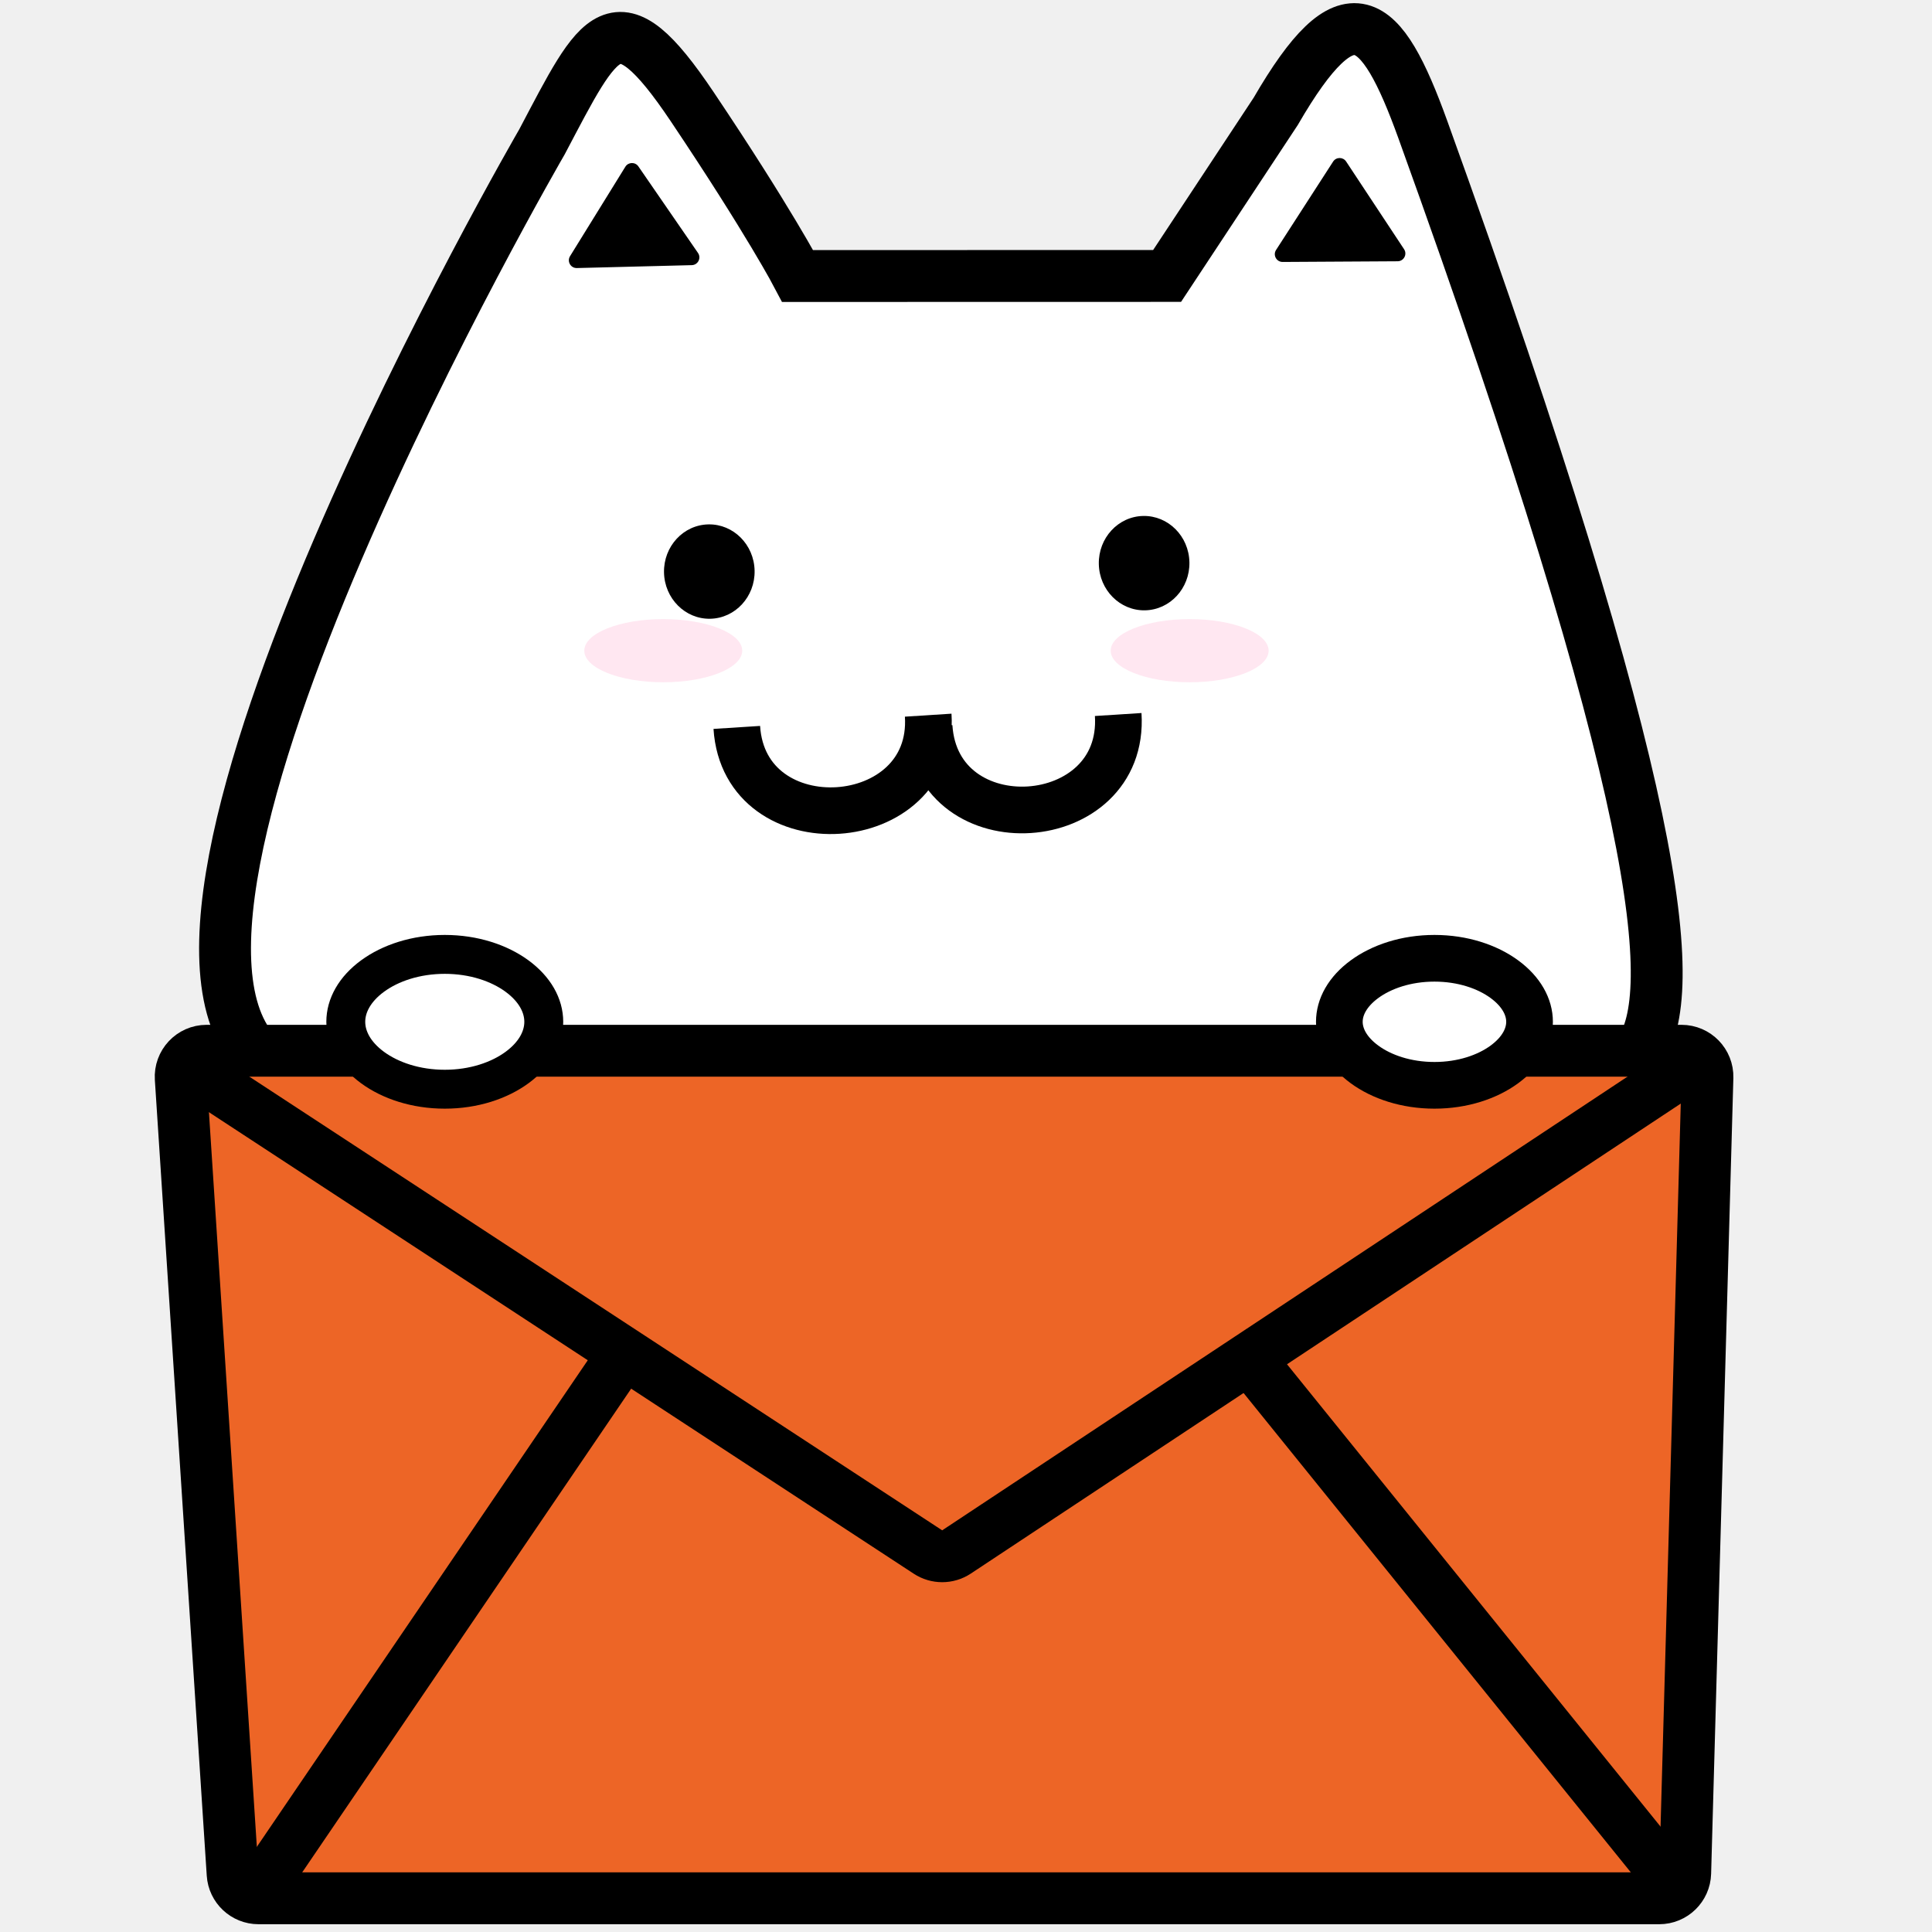
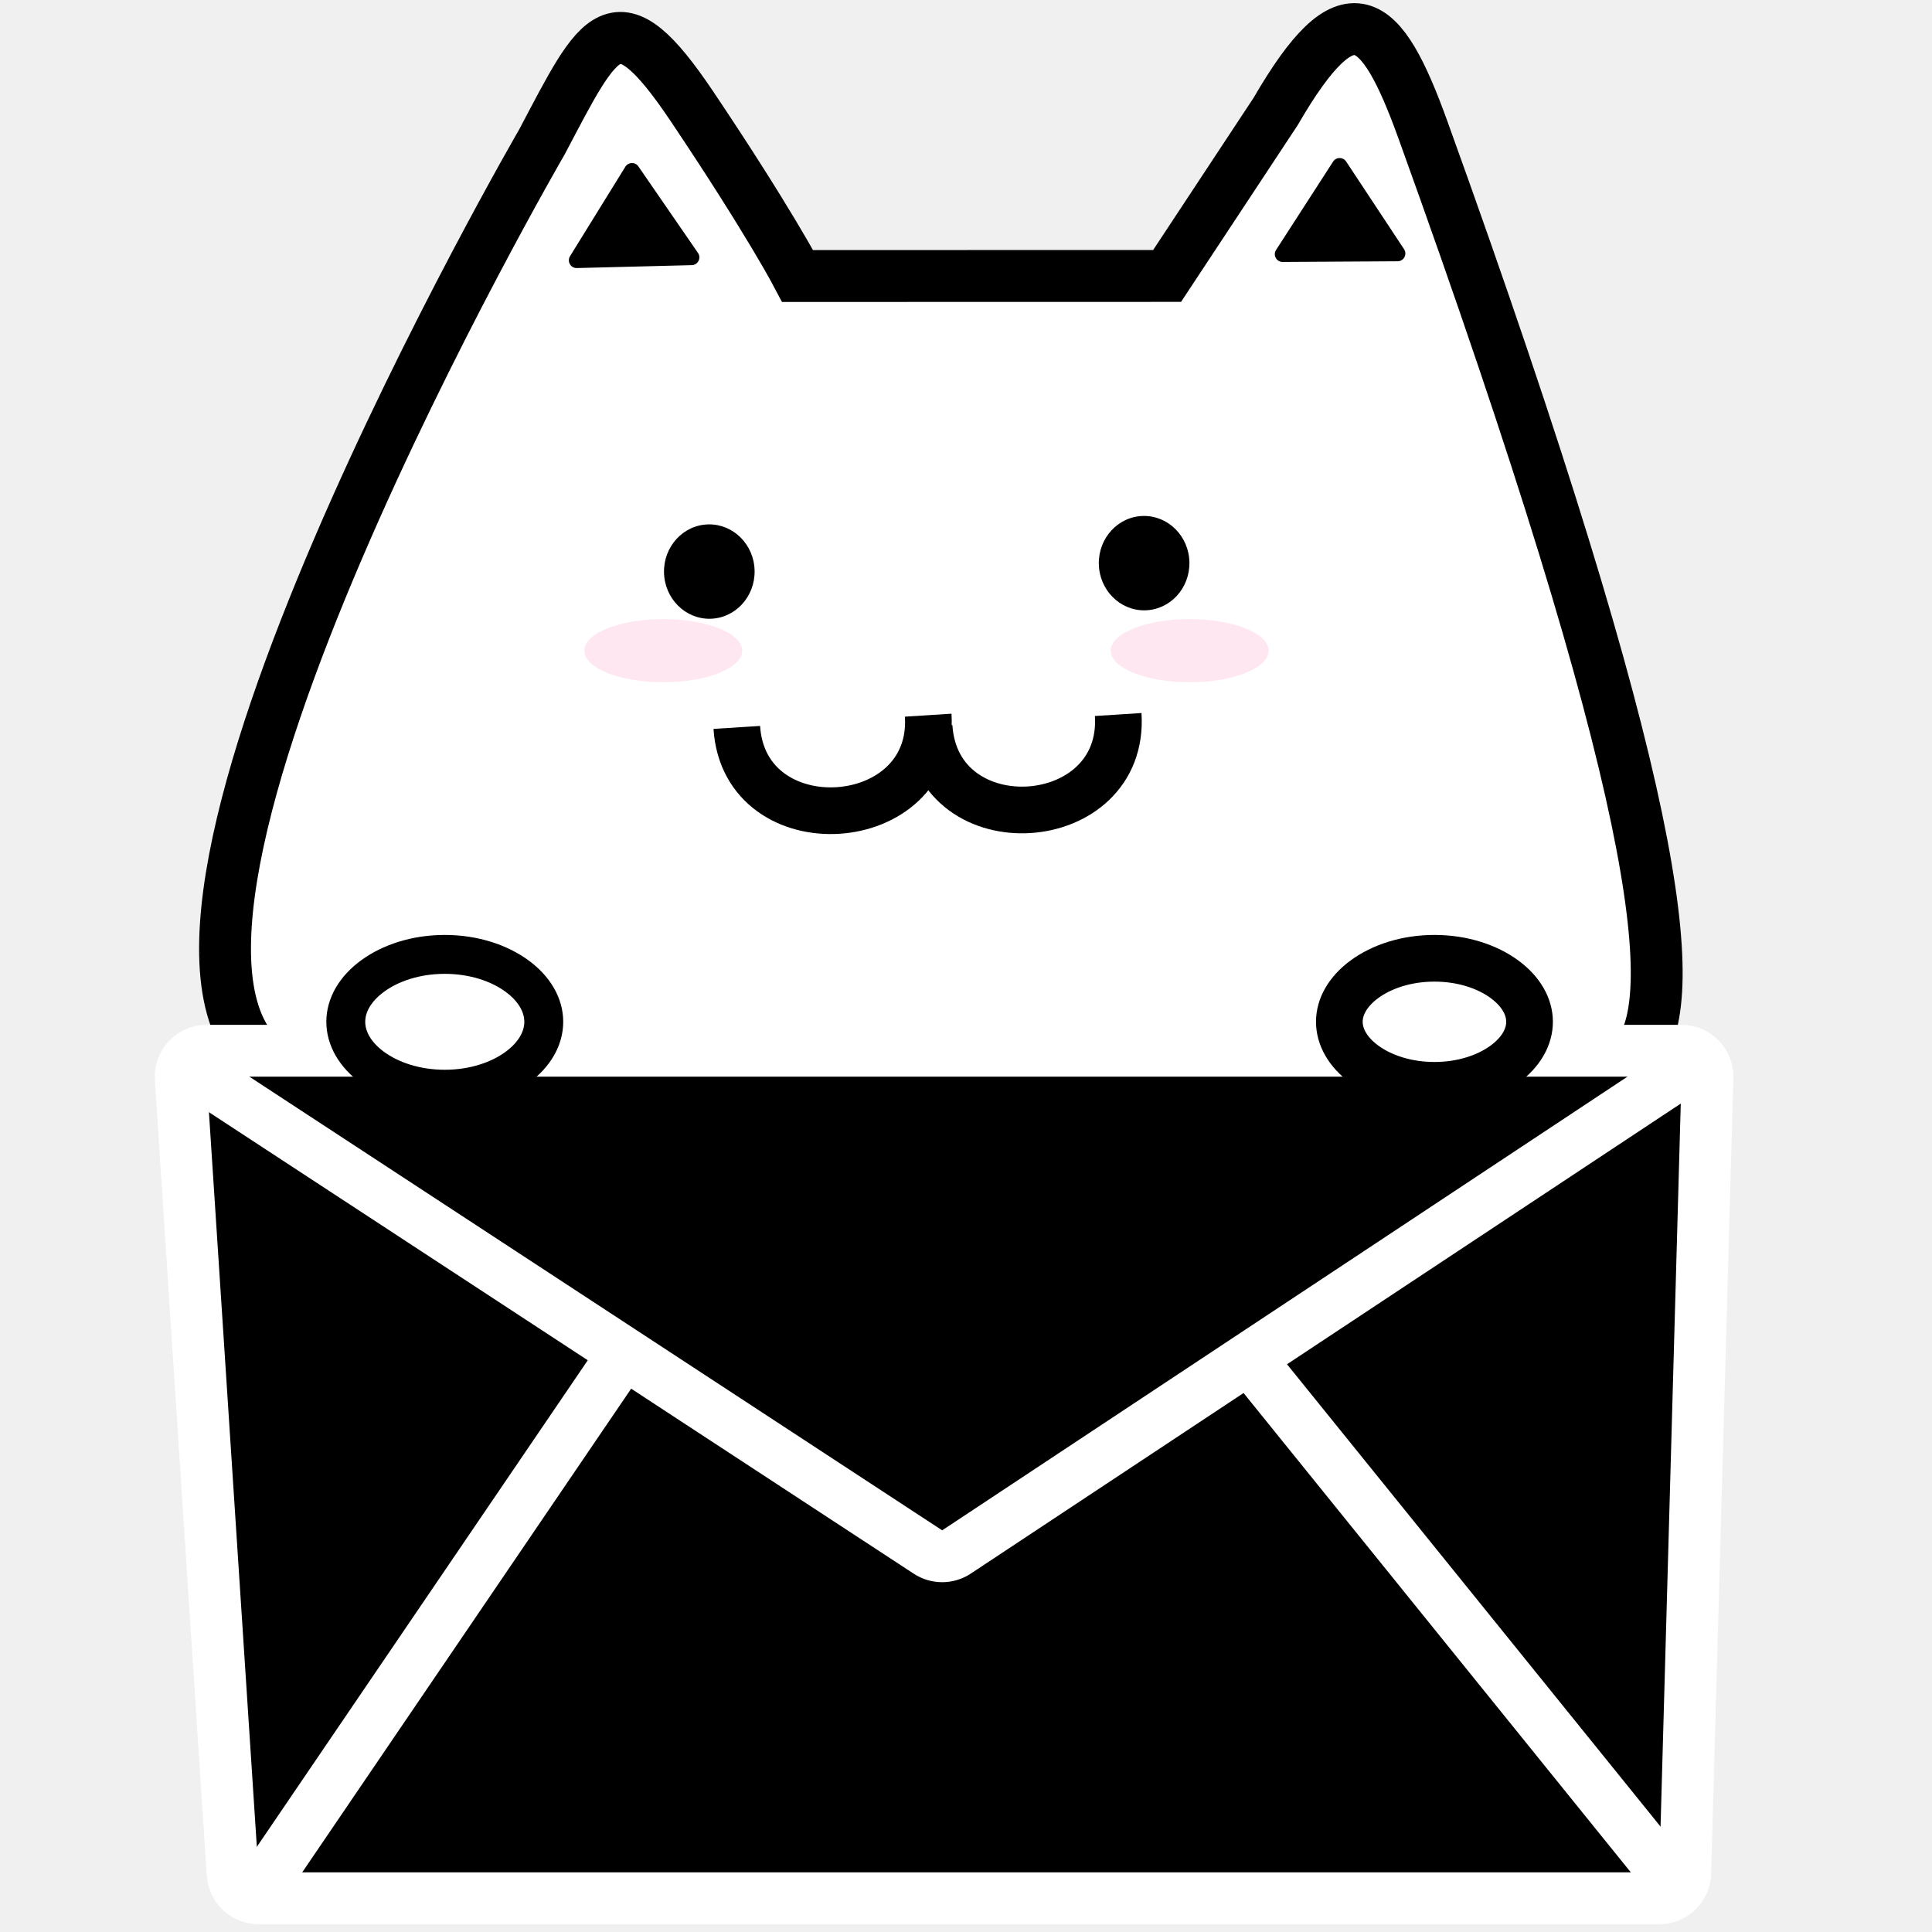
<svg xmlns="http://www.w3.org/2000/svg" width="745" height="745" viewBox="0 0 745 745" fill="none">
  <path d="M208.988 54.708C208.988 54.708 34.513 355.448 102.504 409.635L576.484 435.64C576.501 357.332 733.793 562.863 548.686 50.043C532.426 4.996 519.876 -5.291 491.911 42.974L450.046 106.407L307.591 106.437C307.591 106.437 296.495 85.225 266.959 41.2C237.422 -2.825 231.486 12.106 208.988 54.708Z" fill="white" stroke="black" style="fill:white;fill-opacity:1;stroke:black;stroke-opacity:1;" stroke-width="20" />
  <path d="M241.142 64.293C242.281 62.451 244.936 62.384 246.164 64.166L269.156 97.541C270.507 99.503 269.141 102.183 266.758 102.243L222.436 103.363C220.054 103.423 218.558 100.815 219.811 98.787L241.142 64.293Z" fill="black" style="fill:black;fill-opacity:1;" />
  <ellipse cx="273.516" cy="220.404" rx="17.47" ry="18.197" transform="rotate(-1.11053 273.516 220.404)" fill="black" style="fill:black;fill-opacity:1;" />
  <ellipse cx="441.184" cy="217.154" rx="17.47" ry="18.197" transform="rotate(-1.11053 441.184 217.154)" fill="black" style="fill:black;fill-opacity:1;" />
  <path d="M284.117 280.502C287.057 326.454 360.85 321.526 357.923 275.78" stroke="black" style="stroke:black;stroke-opacity:1;" stroke-width="18" />
  <path d="M358.273 280.189C361.214 326.142 434.117 321.27 431.19 275.524" stroke="black" style="stroke:black;stroke-opacity:1;" stroke-width="18" />
  <ellipse cx="458.746" cy="250.91" rx="30.449" ry="12.18" fill="#FF8BBC" fill-opacity="0.2" style="fill:#FF8BBC;fill:color(display-p3 1 0.544 0.736);fill-opacity:0.2;" />
  <ellipse cx="255.754" cy="250.91" rx="30.449" ry="12.18" fill="#FF8BBC" fill-opacity="0.2" style="fill:#FF8BBC;fill:color(display-p3 1 0.544 0.736);fill-opacity:0.2;" />
  <path d="M514.06 62.31C515.234 60.49 517.89 60.474 519.083 62.28L541.423 96.094C542.737 98.082 541.318 100.736 538.935 100.75L494.6 101.01C492.217 101.024 490.771 98.387 492.064 96.384L514.06 62.31Z" fill="black" style="fill:black;fill-opacity:1;" />
-   <path d="M648.411 405.182H79.673C73.894 405.182 69.319 410.066 69.695 415.832L89.704 722.651C90.047 727.91 94.413 732 99.683 732H639.835C645.249 732 649.68 727.691 649.831 722.28L658.407 415.461C658.564 409.831 654.043 405.182 648.411 405.182Z" fill="#ED6526" stroke="black" style="fill:#ED6526;fill:color(display-p3 0.929 0.396 0.149);fill-opacity:1;stroke:black;stroke-opacity:1;" stroke-width="20" />
-   <path d="M240.53 521.902L99 730M480.061 521.902L646.516 727.94" stroke="black" style="stroke:black;stroke-opacity:1;" stroke-width="20" />
+   <path d="M648.411 405.182H79.673C73.894 405.182 69.319 410.066 69.695 415.832L89.704 722.651C90.047 727.91 94.413 732 99.683 732H639.835C645.249 732 649.68 727.691 649.831 722.28L658.407 415.461C658.564 409.831 654.043 405.182 648.411 405.182Z" fill="black" stroke="white" style="fill:black;fill-opacity:1;stroke:white;stroke-opacity:1;" stroke-width="20" />
+   <path d="M240.53 521.902L99 730M480.061 521.902L646.516 727.94" stroke="white" style="stroke:white;stroke-opacity:1;" stroke-width="20" />
  <path d="M209.685 394.017C209.685 400.303 206.226 406.627 199.372 411.653C192.522 416.676 182.697 420.011 171.511 420.011C160.326 420.011 150.5 416.676 143.651 411.653C136.797 406.627 133.338 400.303 133.338 394.017C133.338 387.732 136.797 381.408 143.651 376.382C150.5 371.359 160.326 368.023 171.511 368.023C182.697 368.023 192.522 371.359 199.372 376.382C206.226 381.408 209.685 387.732 209.685 394.017Z" fill="white" stroke="black" style="fill:white;fill-opacity:1;stroke:black;stroke-opacity:1;" stroke-width="15" />
  <path d="M589.812 394.017C589.812 399.71 586.684 405.624 580.112 410.443C573.545 415.259 564.038 418.511 553.138 418.511C542.238 418.511 532.731 415.259 526.165 410.443C519.593 405.624 516.465 399.71 516.465 394.017C516.465 388.324 519.593 382.411 526.165 377.591C532.731 372.776 542.238 369.523 553.138 369.523C564.038 369.523 573.545 372.776 580.112 377.591C586.684 382.411 589.812 388.324 589.812 394.017Z" fill="white" stroke="black" style="fill:white;fill-opacity:1;stroke:black;stroke-opacity:1;" stroke-width="18" />
-   <path d="M70 410L357.839 598.477C361.181 600.666 365.506 600.655 368.837 598.45L653.5 410" stroke="black" style="stroke:black;stroke-opacity:1;" stroke-width="20" />
+   <path d="M70 410L357.839 598.477C361.181 600.666 365.506 600.655 368.837 598.45L653.5 410" stroke="white" style="stroke:white;stroke-opacity:1;" stroke-width="20" />
</svg>
